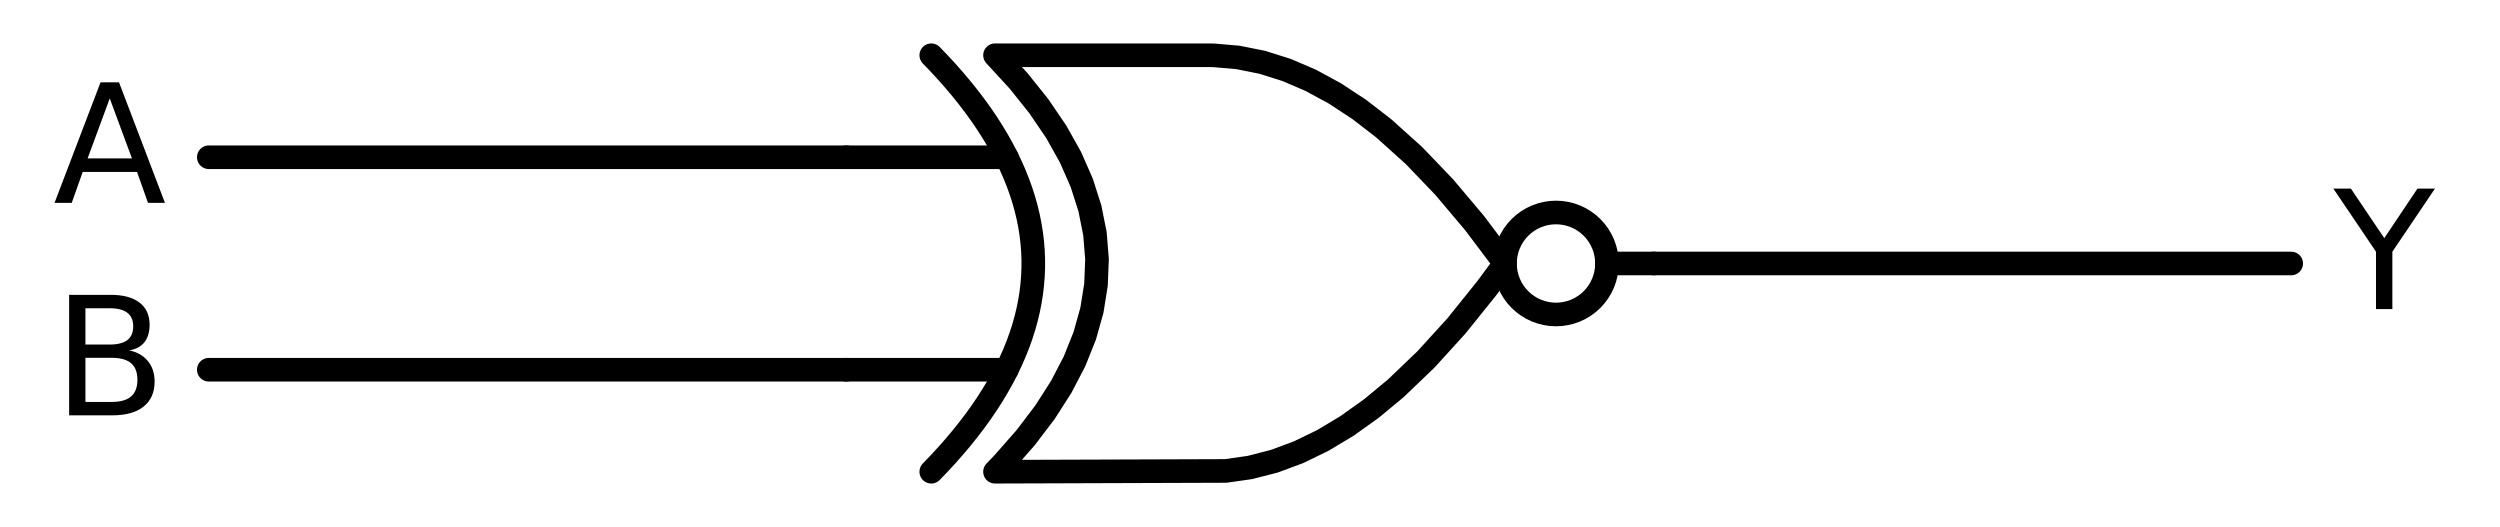
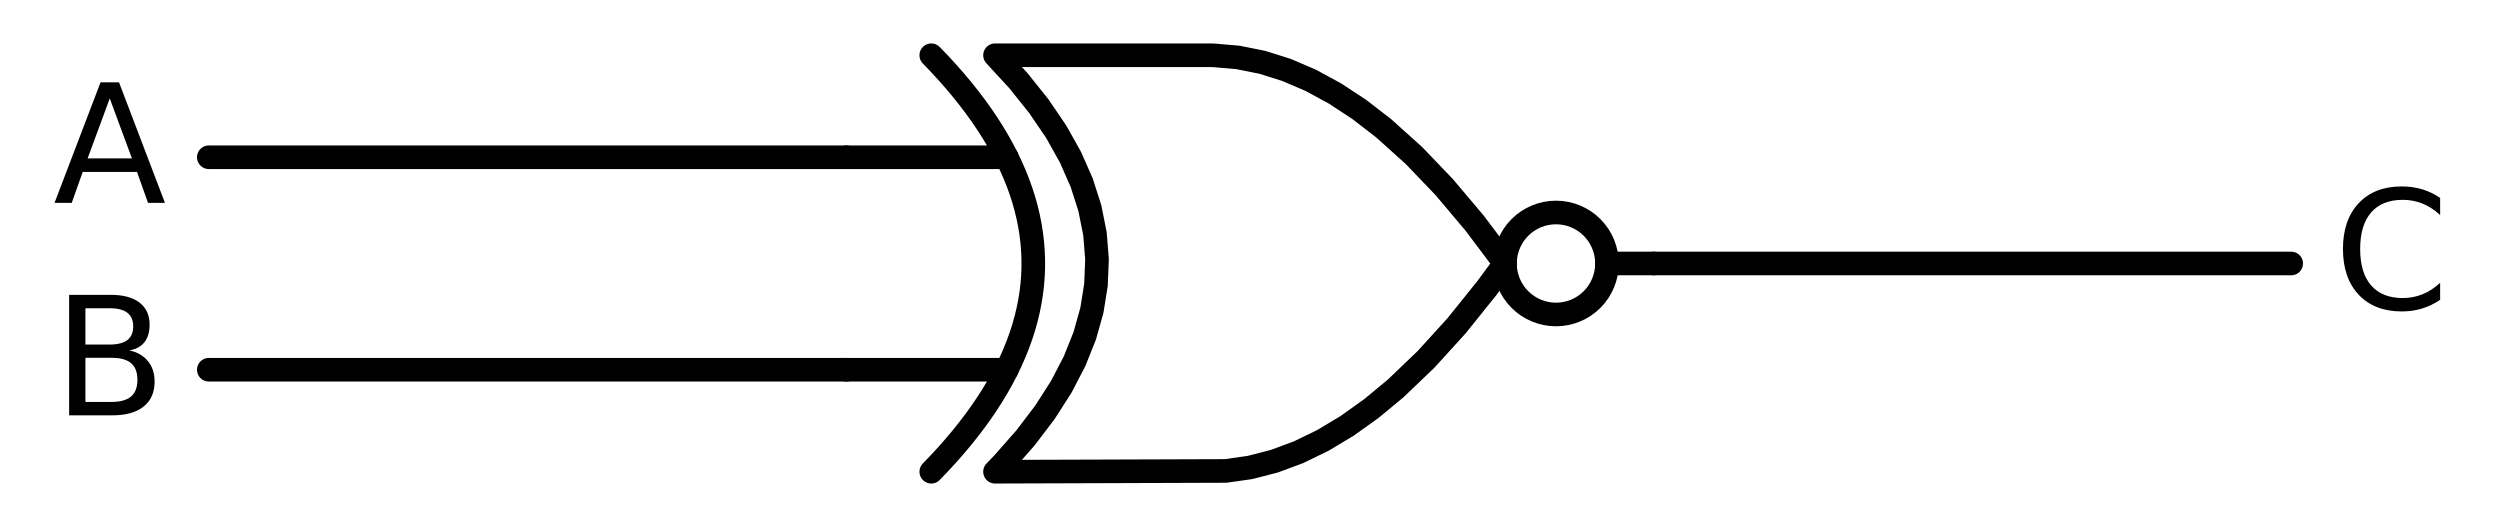
<svg xmlns="http://www.w3.org/2000/svg" xmlns:xlink="http://www.w3.org/1999/xlink" width="211.776pt" height="44.64pt" viewBox="0 0 211.776 44.64" version="1.1">
  <defs>
    <style type="text/css">*{stroke-linejoin: round; stroke-linecap: butt}</style>
  </defs>
  <g id="figure_1">
    <g id="patch_1">
      <path d="M 0 44.64  L 211.776 44.64  L 211.776 0  L 0 0  z " style="fill: #ffffff" />
    </g>
    <g id="axes_1">
      <g id="patch_2">
-         <path d="M 131.808 26.64  C 132.954 26.64 134.053 26.185 134.863 25.375  C 135.673 24.565 136.128 23.466 136.128 22.32  C 136.128 21.174 135.673 20.075 134.863 19.265  C 134.053 18.455 132.954 18 131.808 18  C 130.662 18 129.563 18.455 128.753 19.265  C 127.943 20.075 127.488 21.174 127.488 22.32  C 127.488 23.466 127.943 24.565 128.753 25.375  C 129.563 26.185 130.662 26.64 131.808 26.64  L 131.808 26.64  z " clip-path="url(#pdc55564fbf)" style="fill: none; stroke: #000000; stroke-width: 2; stroke-linejoin: miter" />
+         <path d="M 131.808 26.64  C 132.954 26.64 134.053 26.185 134.863 25.375  C 135.673 24.565 136.128 23.466 136.128 22.32  C 136.128 21.174 135.673 20.075 134.863 19.265  C 134.053 18.455 132.954 18 131.808 18  C 130.662 18 129.563 18.455 128.753 19.265  C 127.943 20.075 127.488 21.174 127.488 22.32  C 127.488 23.466 127.943 24.565 128.753 25.375  C 129.563 26.185 130.662 26.64 131.808 26.64  L 131.808 26.64  z " clip-path="url(#p86ec04e7e1)" style="fill: none; stroke: #000000; stroke-width: 2; stroke-linejoin: miter" />
      </g>
      <g id="line2d_1">
-         <path d="M 84.288 39.96  L 103.831 39.894  L 105.888 39.6  L 107.945 39.071  L 110.002 38.307  L 112.059 37.308  L 114.117 36.073  L 116.174 34.604  L 118.231 32.9  L 120.802 30.438  L 123.374 27.61  L 125.945 24.414  L 127.488 22.32  L 127.488 22.32  L 124.917 18.904  L 122.345 15.855  L 119.774 13.173  L 117.202 10.859  L 115.145 9.272  L 113.088 7.92  L 111.031 6.803  L 108.974 5.922  L 106.917 5.275  L 104.859 4.864  L 102.802 4.687  L 102.288 4.68  L 84.288 4.68  L 84.288 4.68  L 86.275 6.84  L 88.003 9  L 89.472 11.16  L 90.682 13.32  L 91.632 15.48  L 92.323 17.64  L 92.755 19.8  L 92.928 21.96  L 92.842 24.12  L 92.496 26.28  L 91.891 28.44  L 91.027 30.6  L 89.904 32.76  L 88.522 34.92  L 86.88 37.08  L 84.979 39.24  L 84.288 39.96  L 84.288 39.96  " clip-path="url(#pdc55564fbf)" style="fill: none; stroke: #000000; stroke-width: 2; stroke-linecap: round" />
+         <path d="M 84.288 39.96  L 103.831 39.894  L 105.888 39.6  L 107.945 39.071  L 110.002 38.307  L 112.059 37.308  L 114.117 36.073  L 116.174 34.604  L 118.231 32.9  L 120.802 30.438  L 123.374 27.61  L 125.945 24.414  L 127.488 22.32  L 127.488 22.32  L 124.917 18.904  L 122.345 15.855  L 119.774 13.173  L 117.202 10.859  L 115.145 9.272  L 113.088 7.92  L 111.031 6.803  L 108.974 5.922  L 106.917 5.275  L 104.859 4.864  L 102.802 4.687  L 102.288 4.68  L 84.288 4.68  L 84.288 4.68  L 86.275 6.84  L 88.003 9  L 89.472 11.16  L 90.682 13.32  L 91.632 15.48  L 92.323 17.64  L 92.755 19.8  L 92.928 21.96  L 92.842 24.12  L 92.496 26.28  L 91.891 28.44  L 91.027 30.6  L 89.904 32.76  L 88.522 34.92  L 86.88 37.08  L 84.979 39.24  L 84.288 39.96  L 84.288 39.96  " clip-path="url(#p86ec04e7e1)" style="fill: none; stroke: #000000; stroke-width: 2; stroke-linecap: round" />
      </g>
      <g id="line2d_2">
-         <path d="M 78.888 39.96  L 79.579 39.24  L 80.242 38.52  L 80.875 37.8  L 81.48 37.08  L 82.056 36.36  L 82.603 35.64  L 83.122 34.92  L 83.611 34.2  L 84.072 33.48  L 84.504 32.76  L 84.907 32.04  L 85.282 31.32  L 85.627 30.6  L 85.944 29.88  L 86.232 29.16  L 86.491 28.44  L 86.722 27.72  L 86.923 27  L 87.096 26.28  L 87.24 25.56  L 87.355 24.84  L 87.442 24.12  L 87.499 23.4  L 87.528 22.68  L 87.528 21.96  L 87.499 21.24  L 87.442 20.52  L 87.355 19.8  L 87.24 19.08  L 87.096 18.36  L 86.923 17.64  L 86.722 16.92  L 86.491 16.2  L 86.232 15.48  L 85.944 14.76  L 85.627 14.04  L 85.282 13.32  L 84.907 12.6  L 84.504 11.88  L 84.072 11.16  L 83.611 10.44  L 83.122 9.72  L 82.603 9  L 82.056 8.28  L 81.48 7.56  L 80.875 6.84  L 80.242 6.12  L 79.579 5.4  L 78.888 4.68  " clip-path="url(#pdc55564fbf)" style="fill: none; stroke: #000000; stroke-width: 2; stroke-linecap: round" />
+         <path d="M 78.888 39.96  L 79.579 39.24  L 80.242 38.52  L 80.875 37.8  L 81.48 37.08  L 82.056 36.36  L 82.603 35.64  L 83.122 34.92  L 83.611 34.2  L 84.072 33.48  L 84.504 32.76  L 84.907 32.04  L 85.282 31.32  L 85.627 30.6  L 85.944 29.88  L 86.232 29.16  L 86.491 28.44  L 86.722 27.72  L 86.923 27  L 87.096 26.28  L 87.24 25.56  L 87.355 24.84  L 87.442 24.12  L 87.499 23.4  L 87.528 22.68  L 87.528 21.96  L 87.499 21.24  L 87.442 20.52  L 87.355 19.8  L 87.24 19.08  L 87.096 18.36  L 86.923 17.64  L 86.722 16.92  L 86.491 16.2  L 86.232 15.48  L 85.944 14.76  L 85.627 14.04  L 85.282 13.32  L 84.907 12.6  L 84.504 11.88  L 84.072 11.16  L 83.611 10.44  L 83.122 9.72  L 82.603 9  L 82.056 8.28  L 81.48 7.56  L 80.875 6.84  L 80.242 6.12  L 79.579 5.4  L 78.888 4.68  " clip-path="url(#p86ec04e7e1)" style="fill: none; stroke: #000000; stroke-width: 2; stroke-linecap: round" />
      </g>
      <g id="line2d_3">
-         <path d="M 71.688 31.32  L 85.282 31.32  " clip-path="url(#pdc55564fbf)" style="fill: none; stroke: #000000; stroke-width: 2; stroke-linecap: round" />
+         <path d="M 71.688 31.32  L 85.282 31.32  " clip-path="url(#p86ec04e7e1)" style="fill: none; stroke: #000000; stroke-width: 2; stroke-linecap: round" />
      </g>
      <g id="line2d_4">
-         <path d="M 71.688 13.32  L 85.282 13.32  " clip-path="url(#pdc55564fbf)" style="fill: none; stroke: #000000; stroke-width: 2; stroke-linecap: round" />
+         <path d="M 71.688 13.32  L 85.282 13.32  " clip-path="url(#p86ec04e7e1)" style="fill: none; stroke: #000000; stroke-width: 2; stroke-linecap: round" />
      </g>
      <g id="line2d_5">
-         <path d="M 136.128 22.32  L 140.088 22.32  " clip-path="url(#pdc55564fbf)" style="fill: none; stroke: #000000; stroke-width: 2; stroke-linecap: round" />
+         <path d="M 136.128 22.32  L 140.088 22.32  " clip-path="url(#p86ec04e7e1)" style="fill: none; stroke: #000000; stroke-width: 2; stroke-linecap: round" />
      </g>
      <g id="line2d_6">
-         <path d="M 71.688 13.32  L 44.688 13.32  L 17.688 13.32  " clip-path="url(#pdc55564fbf)" style="fill: none; stroke: #000000; stroke-width: 2; stroke-linecap: round" />
+         <path d="M 71.688 13.32  L 44.688 13.32  L 17.688 13.32  " clip-path="url(#p86ec04e7e1)" style="fill: none; stroke: #000000; stroke-width: 2; stroke-linecap: round" />
      </g>
      <g id="line2d_7">
-         <path d="M 71.688 31.32  L 44.688 31.32  L 17.688 31.32  " clip-path="url(#pdc55564fbf)" style="fill: none; stroke: #000000; stroke-width: 2; stroke-linecap: round" />
+         <path d="M 71.688 31.32  L 44.688 31.32  L 17.688 31.32  " clip-path="url(#p86ec04e7e1)" style="fill: none; stroke: #000000; stroke-width: 2; stroke-linecap: round" />
      </g>
      <g id="line2d_8">
-         <path d="M 140.088 22.32  L 167.088 22.32  L 194.088 22.32  " clip-path="url(#pdc55564fbf)" style="fill: none; stroke: #000000; stroke-width: 2; stroke-linecap: round" />
+         <path d="M 140.088 22.32  L 167.088 22.32  L 194.088 22.32  " clip-path="url(#p86ec04e7e1)" style="fill: none; stroke: #000000; stroke-width: 2; stroke-linecap: round" />
      </g>
      <g id="text_1">
        <g transform="translate(4.511125 17.18313) scale(0.14 -0.14)">
          <defs>
            <path id="DejaVuSans-41" d="M 2188 4044  L 1331 1722  L 3047 1722  L 2188 4044  z M 1831 4666  L 2547 4666  L 4325 0  L 3669 0  L 3244 1197  L 1141 1197  L 716 0  L 50 0  L 1831 4666  z " transform="scale(0.015625)" />
          </defs>
          <use xlink:href="#DejaVuSans-41" />
        </g>
      </g>
      <g id="text_2">
        <g transform="translate(4.482688 35.18312) scale(0.14 -0.14)">
          <defs>
            <path id="DejaVuSans-42" d="M 1259 2228  L 1259 519  L 2272 519  Q 2781 519 3026 730  Q 3272 941 3272 1375  Q 3272 1813 3026 2020  Q 2781 2228 2272 2228  L 1259 2228  z M 1259 4147  L 1259 2741  L 2194 2741  Q 2656 2741 2882 2914  Q 3109 3088 3109 3444  Q 3109 3797 2882 3972  Q 2656 4147 2194 4147  L 1259 4147  z M 628 4666  L 2241 4666  Q 2963 4666 3353 4366  Q 3744 4066 3744 3513  Q 3744 3084 3544 2831  Q 3344 2578 2956 2516  Q 3422 2416 3680 2098  Q 3938 1781 3938 1306  Q 3938 681 3513 340  Q 3088 0 2303 0  L 628 0  L 628 4666  z " transform="scale(0.015625)" />
          </defs>
          <use xlink:href="#DejaVuSans-42" />
        </g>
      </g>
      <g id="text_3">
        <g transform="translate(197.688 26.18313) scale(0.14 -0.14)">
          <defs>
-             <path id="DejaVuSans-59" d="M -13 4666  L 666 4666  L 1959 2747  L 3244 4666  L 3922 4666  L 2272 2222  L 2272 0  L 1638 0  L 1638 2222  L -13 4666  z " transform="scale(0.015625)" />
+             <path id="DejaVuSans-43" d="M 4122 4306  L 4122 3641  Q 3803 3938 3442 4084  Q 3081 4231 2675 4231  Q 1875 4231 1450 3742  Q 1025 3253 1025 2328  Q 1025 1406 1450 917  Q 1875 428 2675 428  Q 3081 428 3442 575  Q 3803 722 4122 1019  L 4122 359  Q 3791 134 3420 21  Q 3050 -91 2638 -91  Q 1578 -91 968 557  Q 359 1206 359 2328  Q 359 3453 968 4101  Q 1578 4750 2638 4750  Q 3056 4750 3426 4639  Q 3797 4528 4122 4306  z " transform="scale(0.015625)" />
          </defs>
-           <use xlink:href="#DejaVuSans-59" />
+           <use xlink:href="#DejaVuSans-43" />
        </g>
      </g>
    </g>
  </g>
  <defs>
-     <clipPath id="pdc55564fbf">
+     <clipPath id="p86ec04e7e1">
      <rect x="0" y="0" width="211.776" height="44.64" />
    </clipPath>
  </defs>
</svg>
